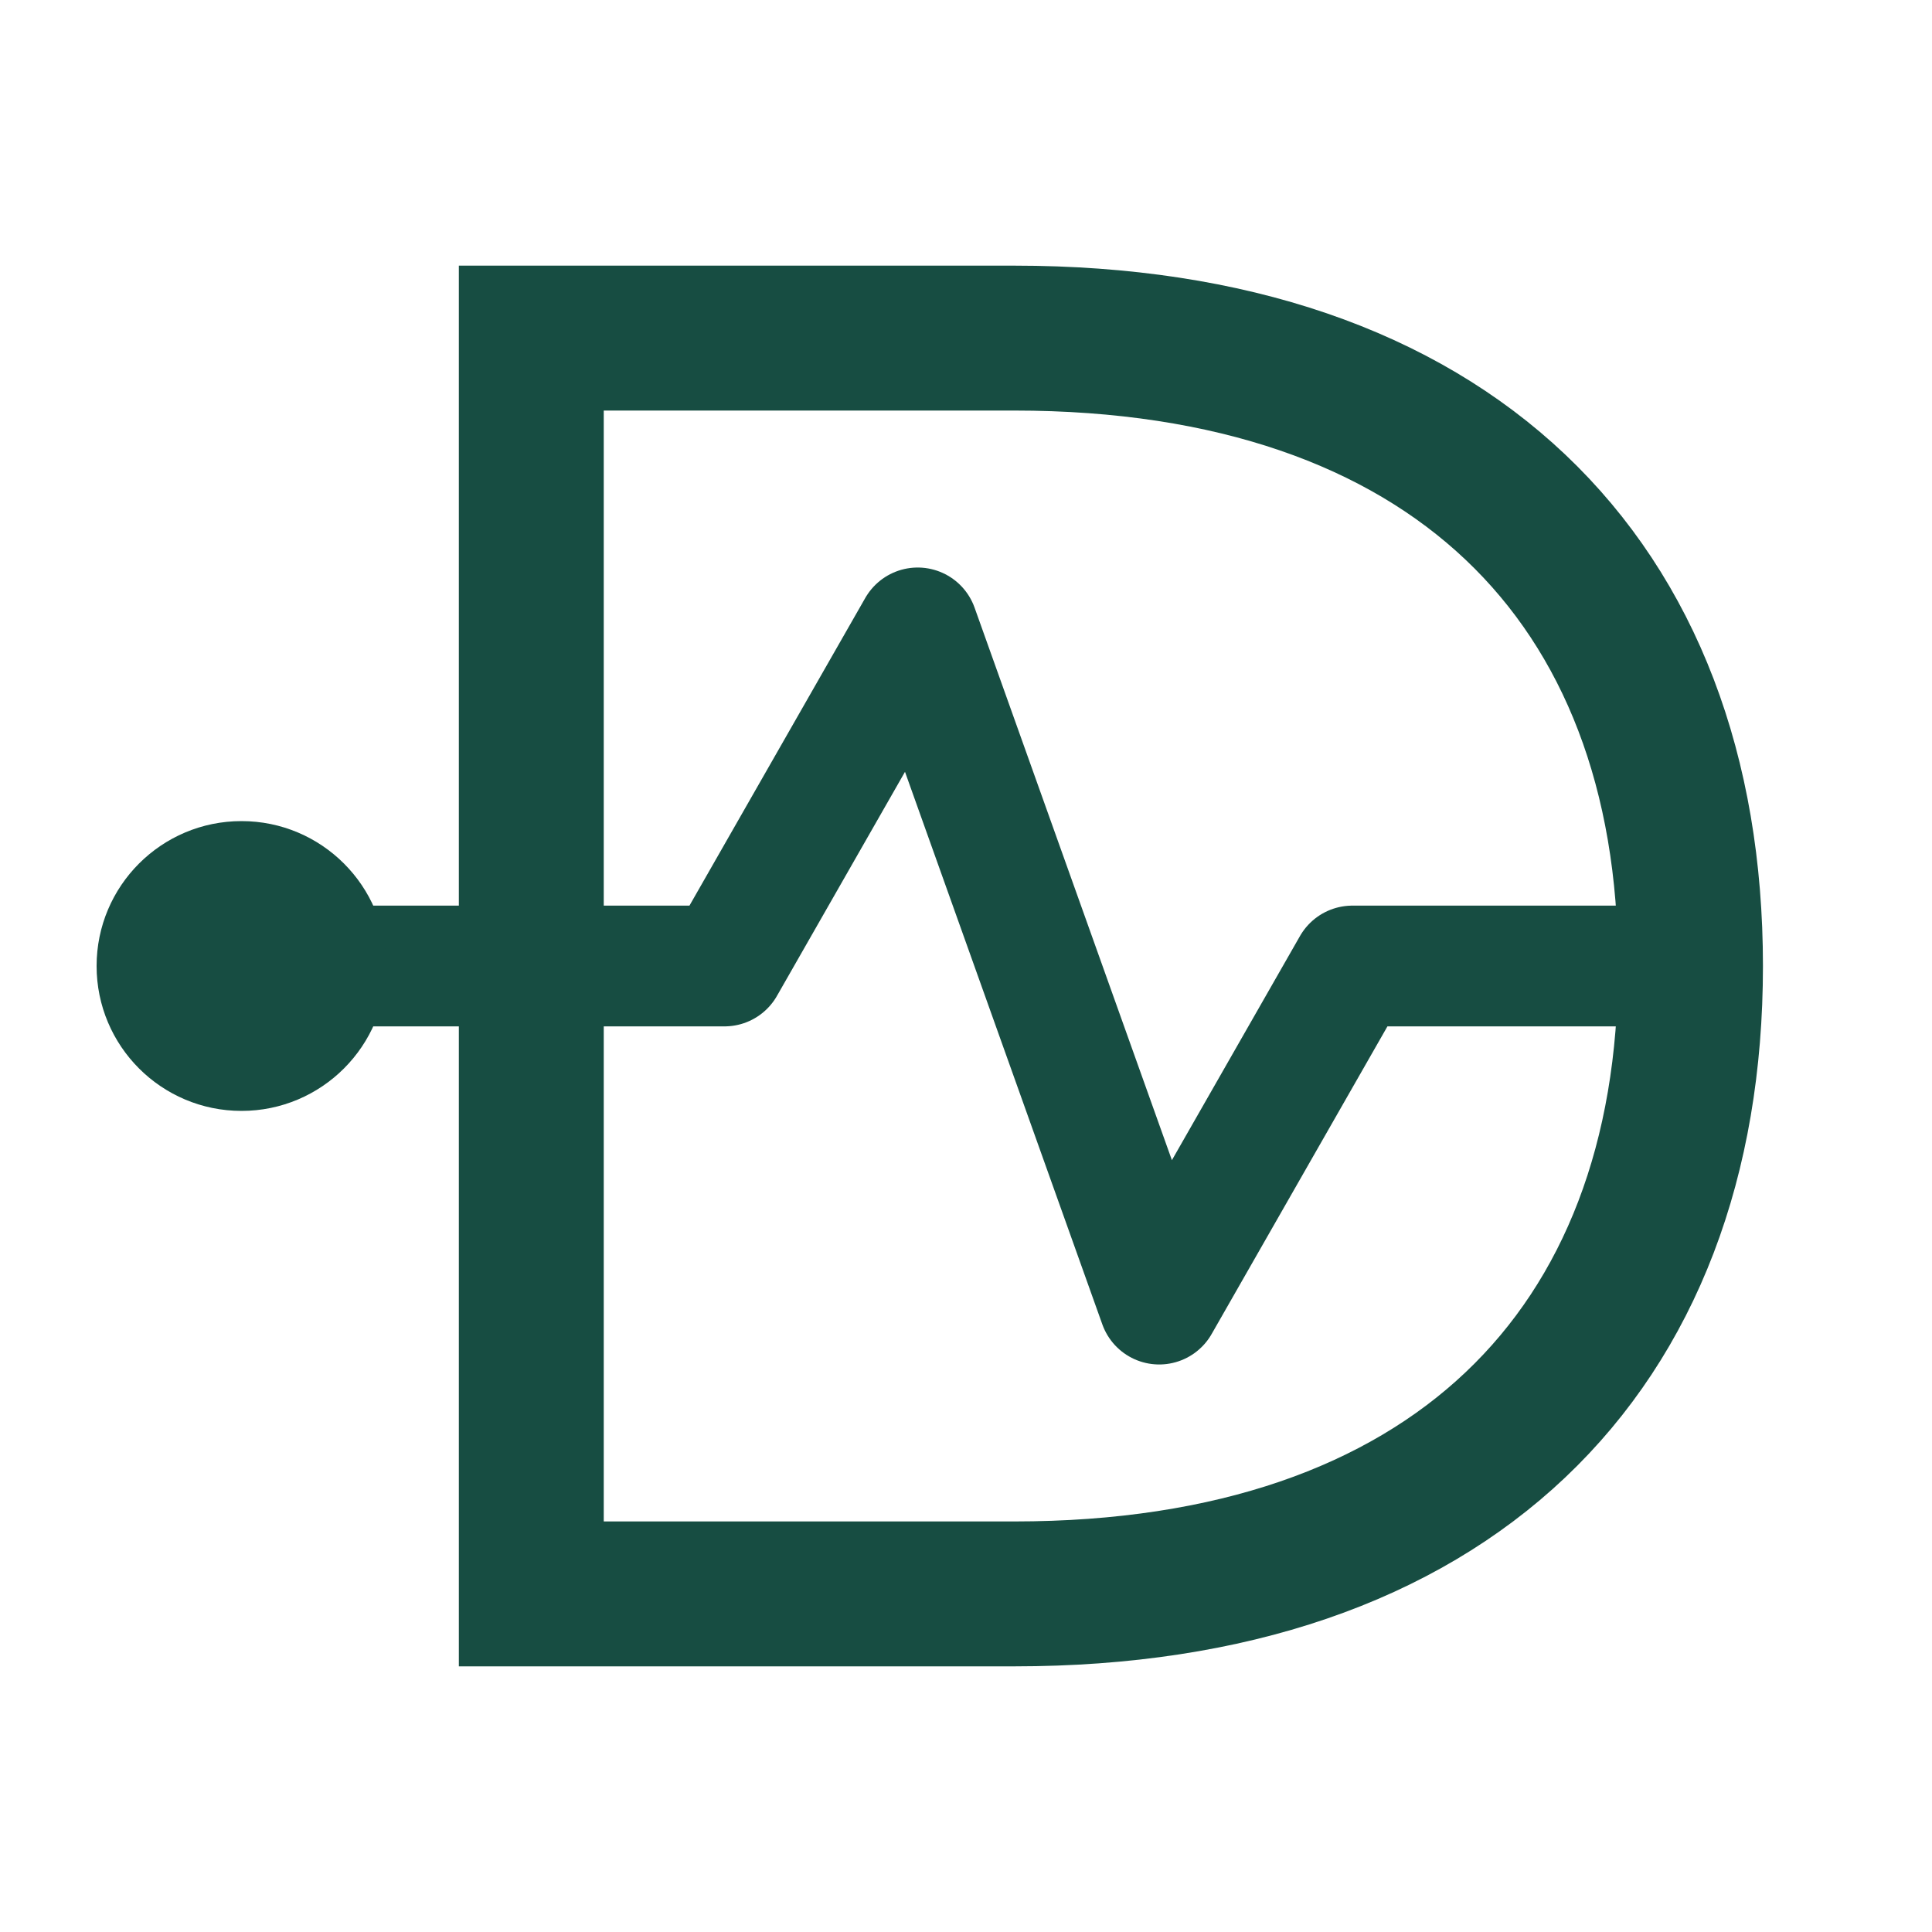
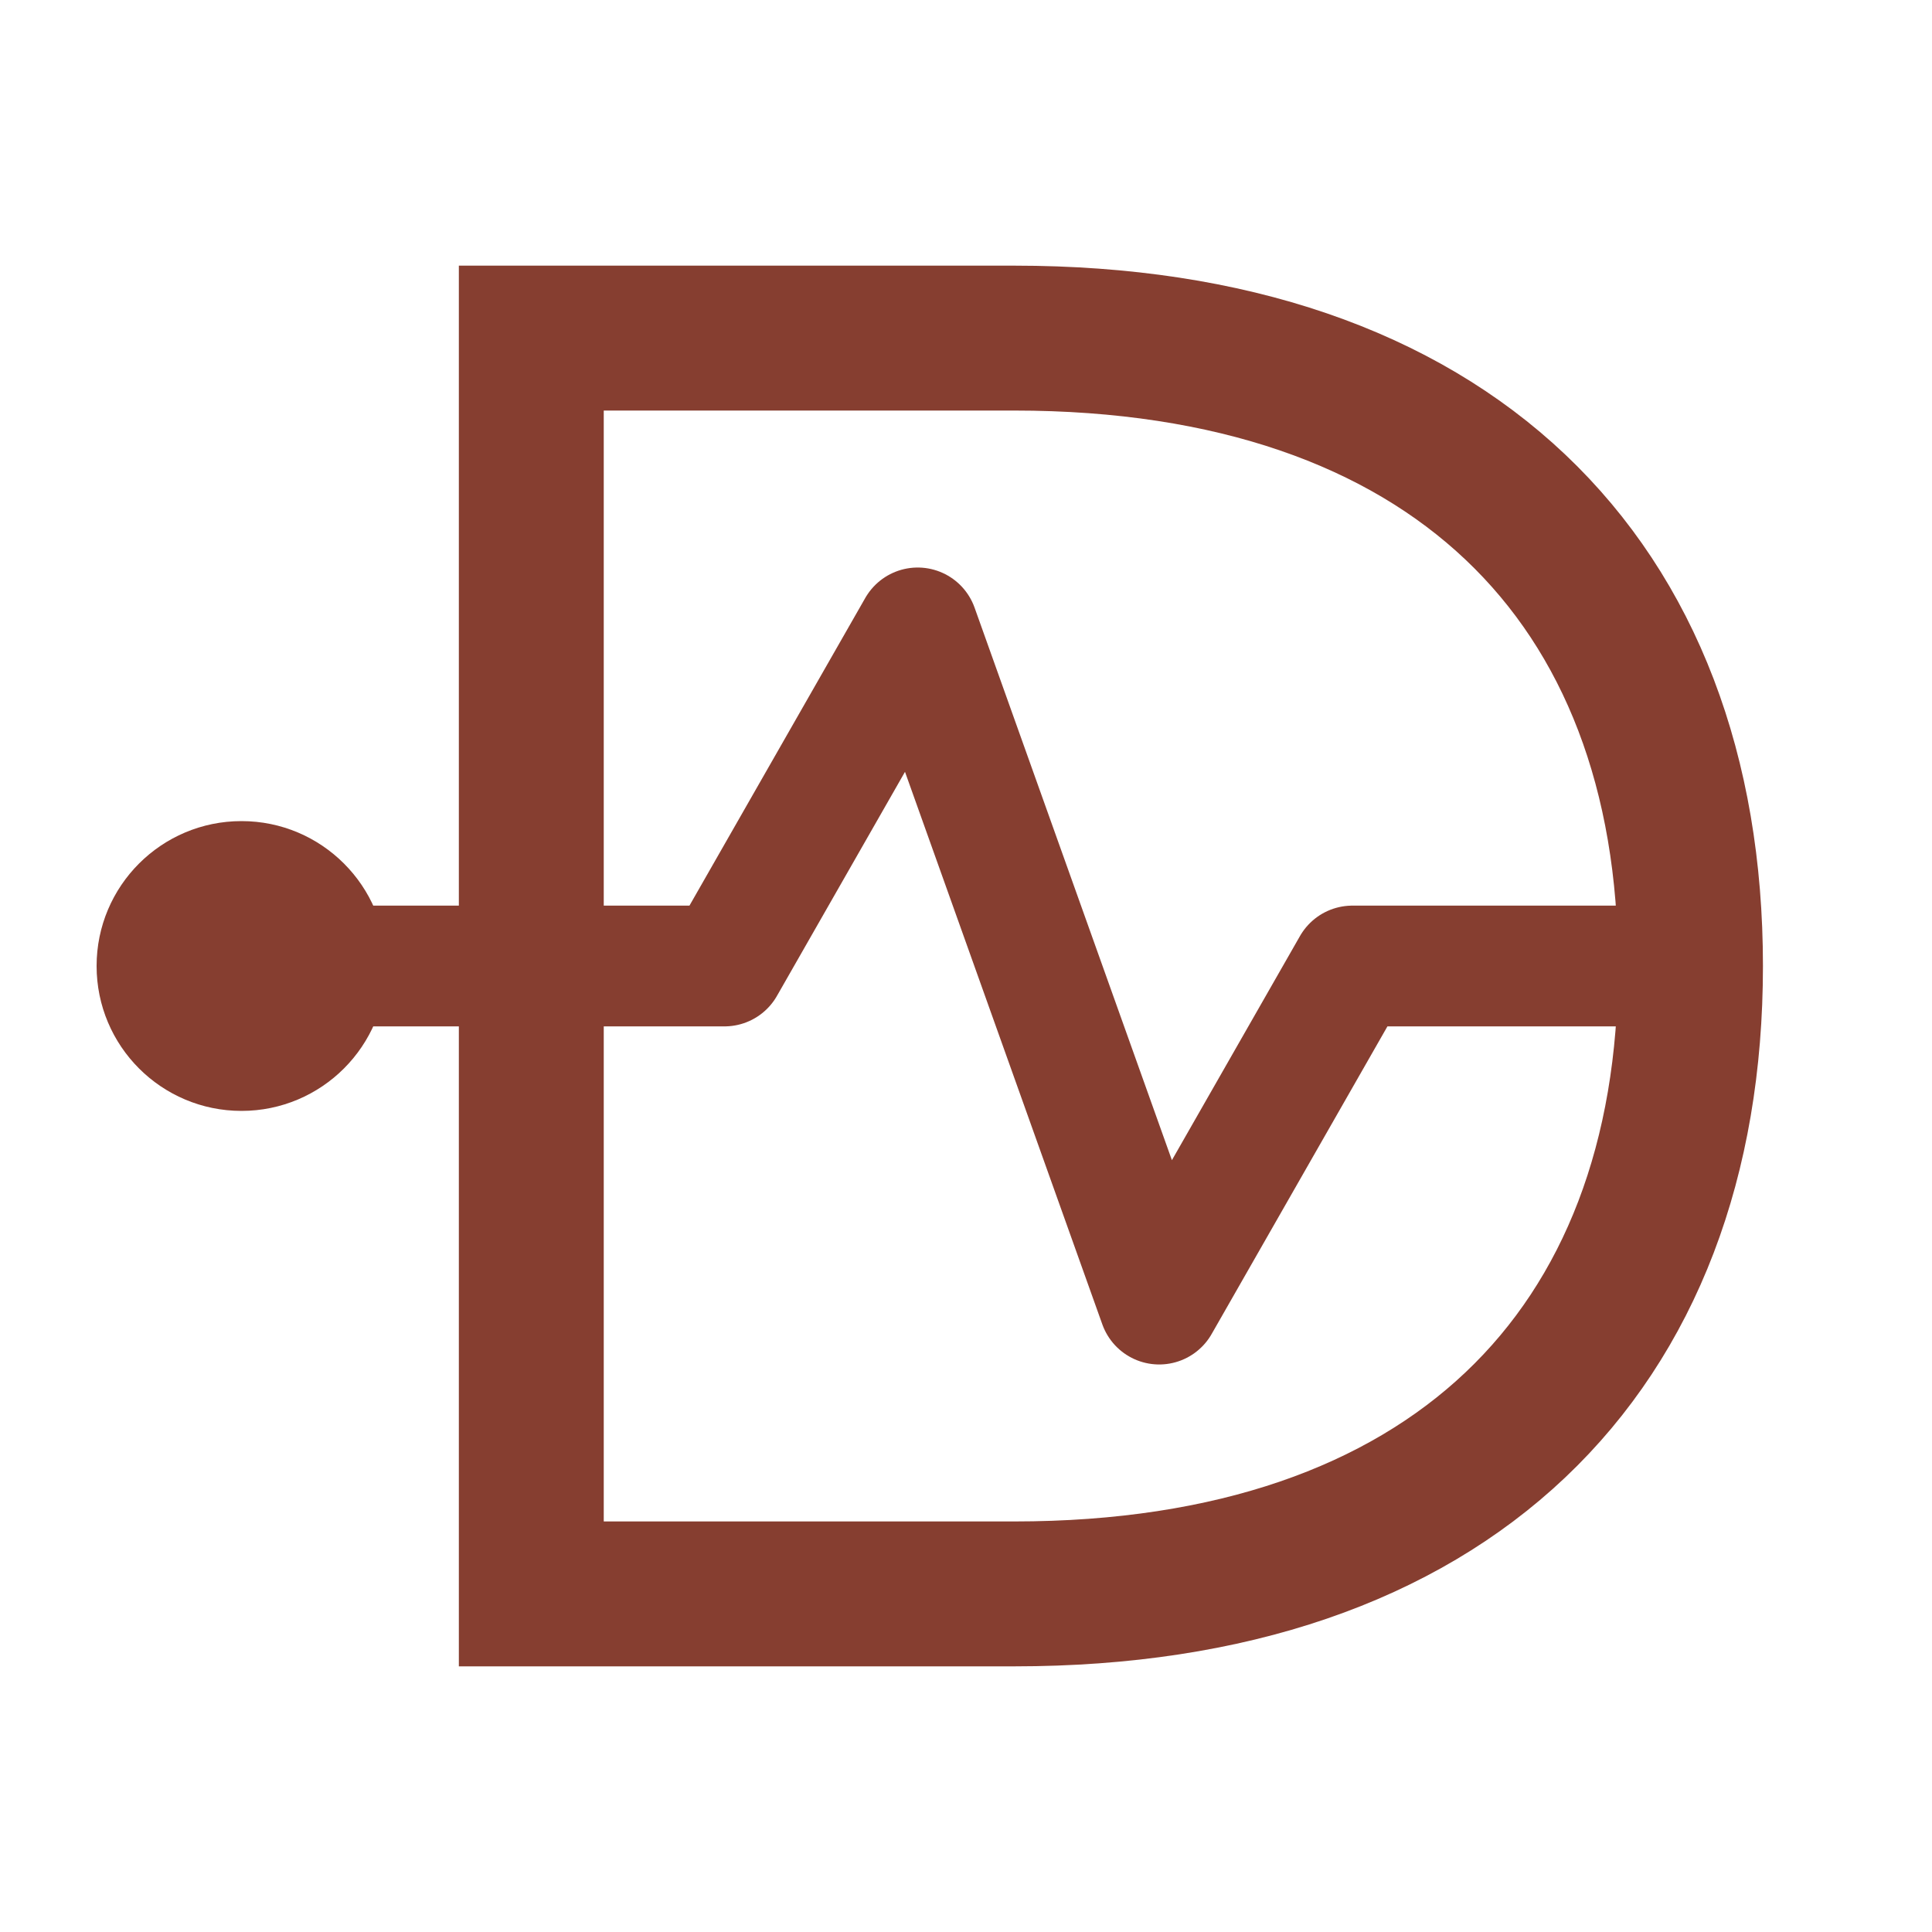
<svg xmlns="http://www.w3.org/2000/svg" viewBox="0 0 40 40" fill="none">
-   <g stroke="#174d42">
+   <g stroke="#863e30">
    <path d="M11 7h10c9 0 14 5 14 13s-5 13-14 13H11V7Z" stroke-width="3" />
    <path d="M5 20h10l4-7 5 14 4-7h7" stroke-width="2.5" stroke-linecap="round" stroke-linejoin="round" />
  </g>
-   <circle cx="5" cy="20" r="3" fill="#174d42" />
+   <circle cx="5" cy="20" r="3" fill="#863e30" />
</svg>
